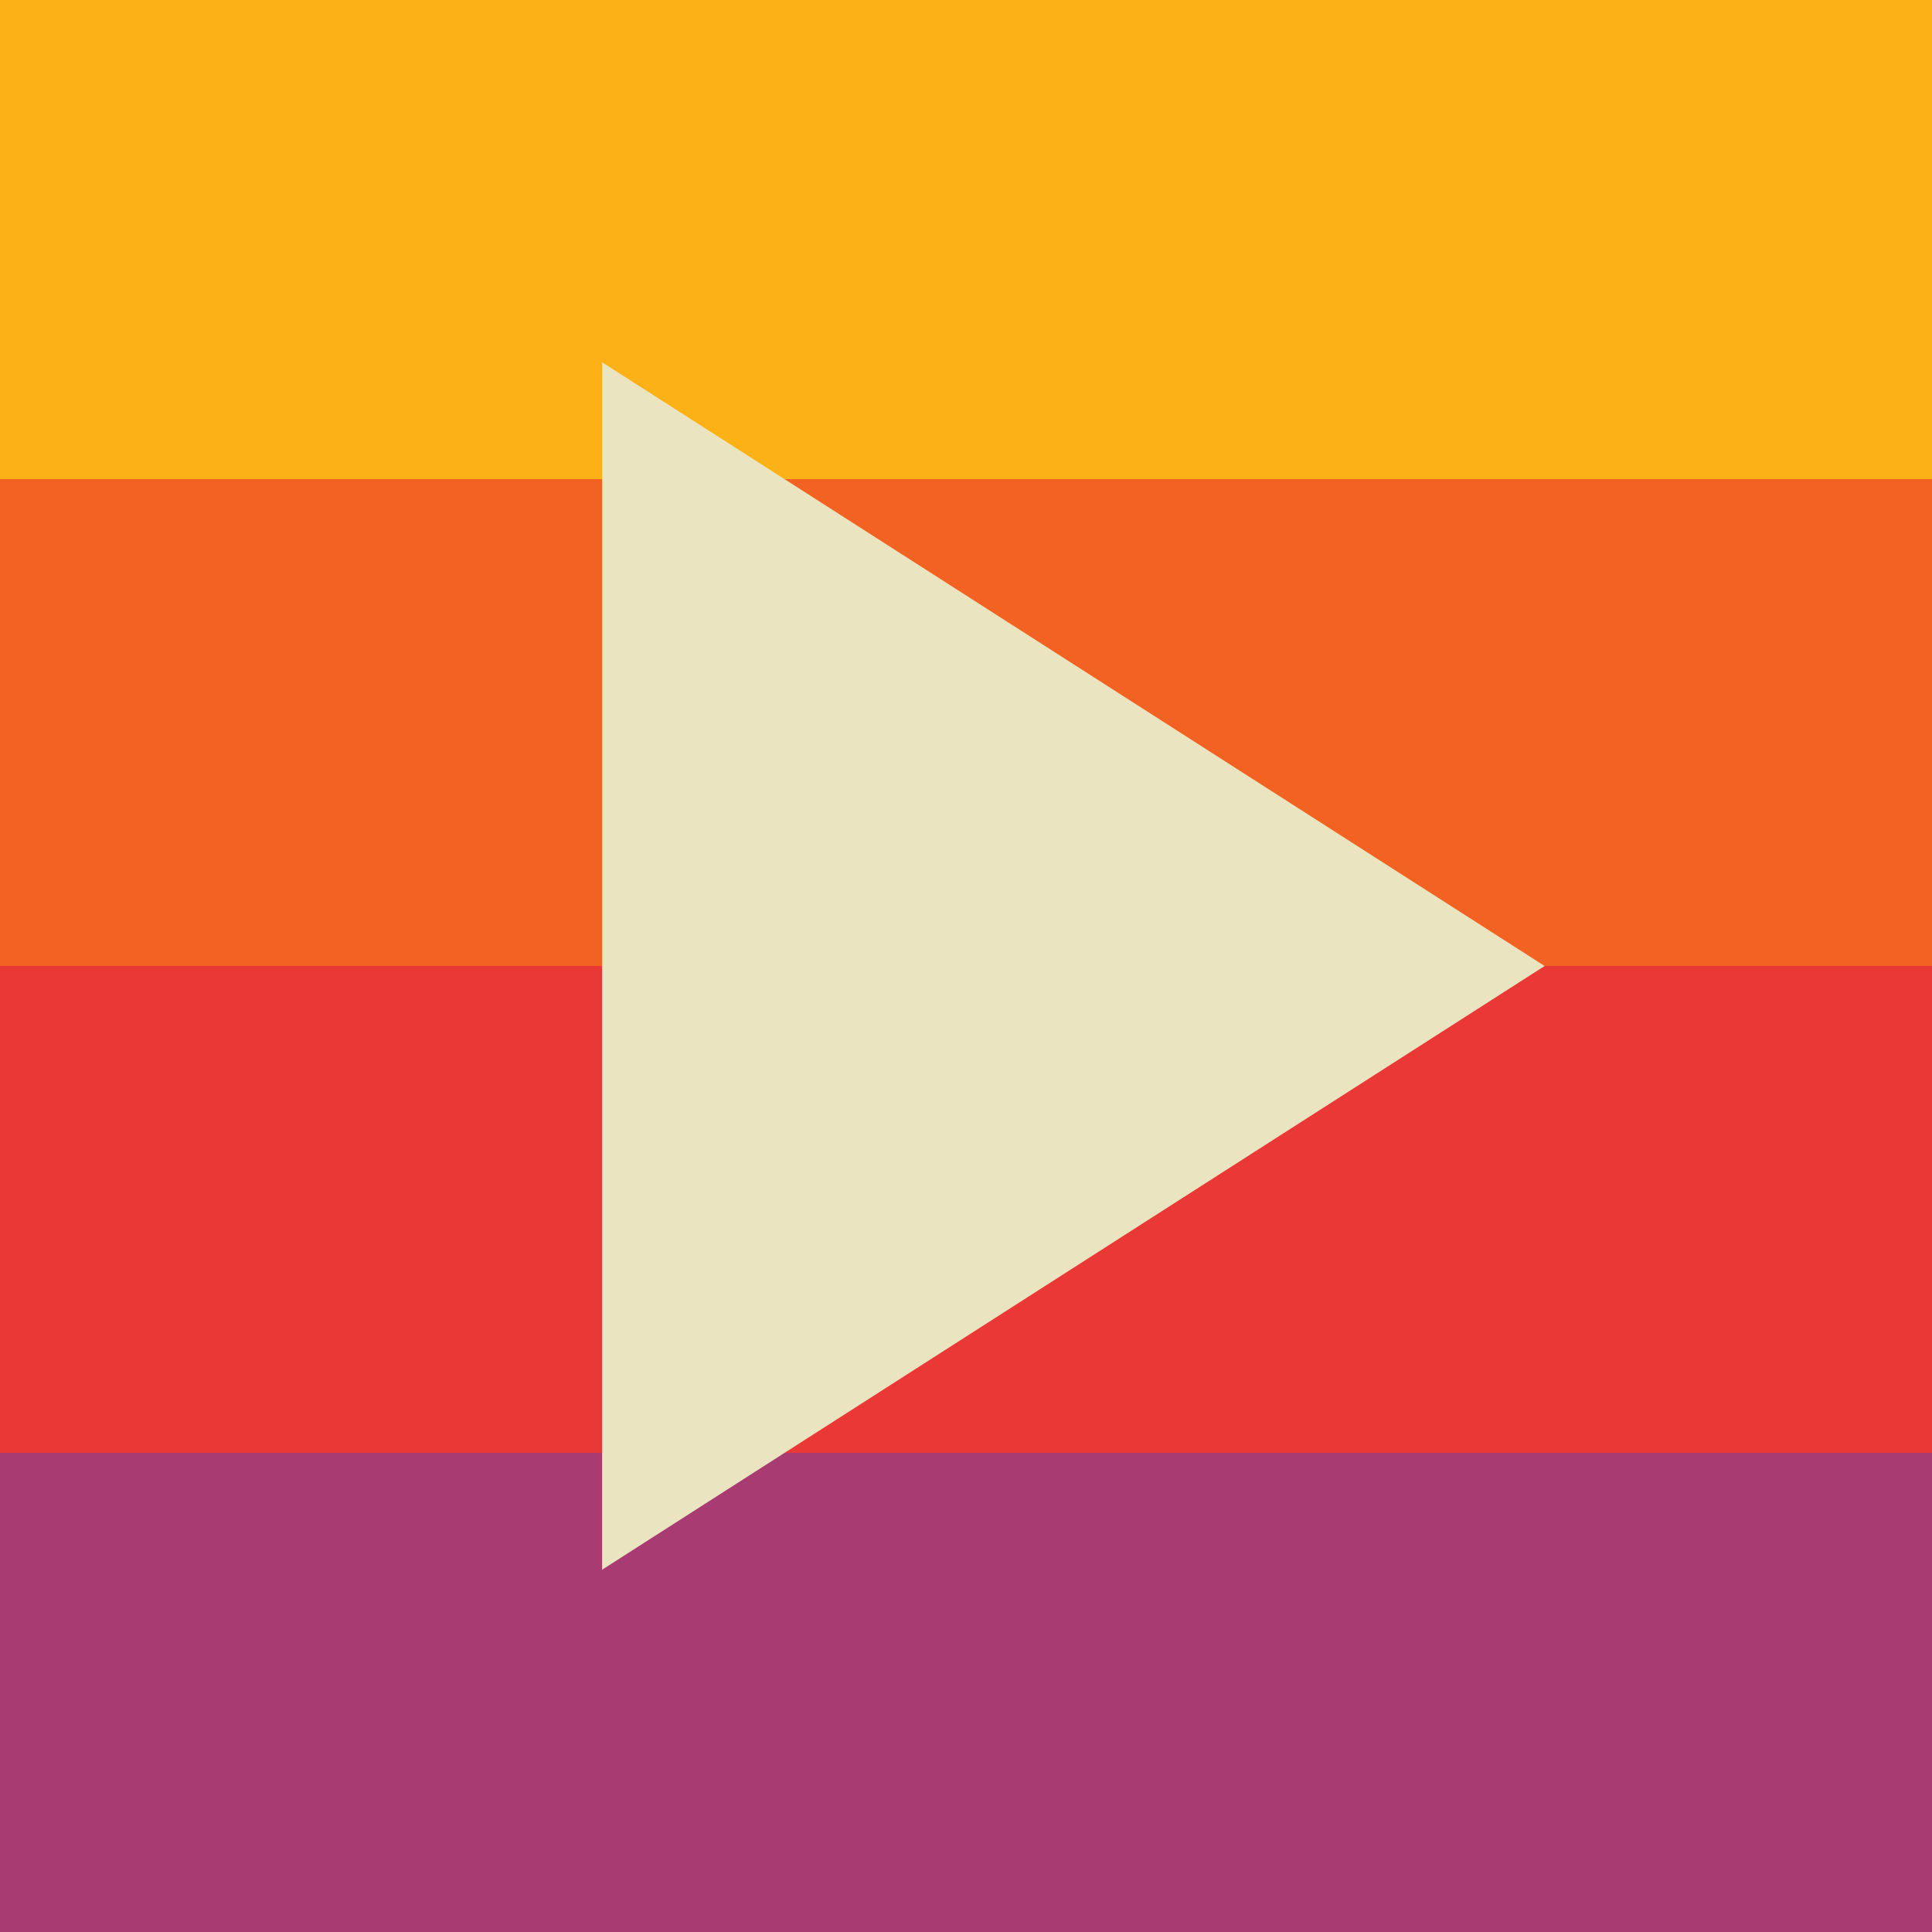
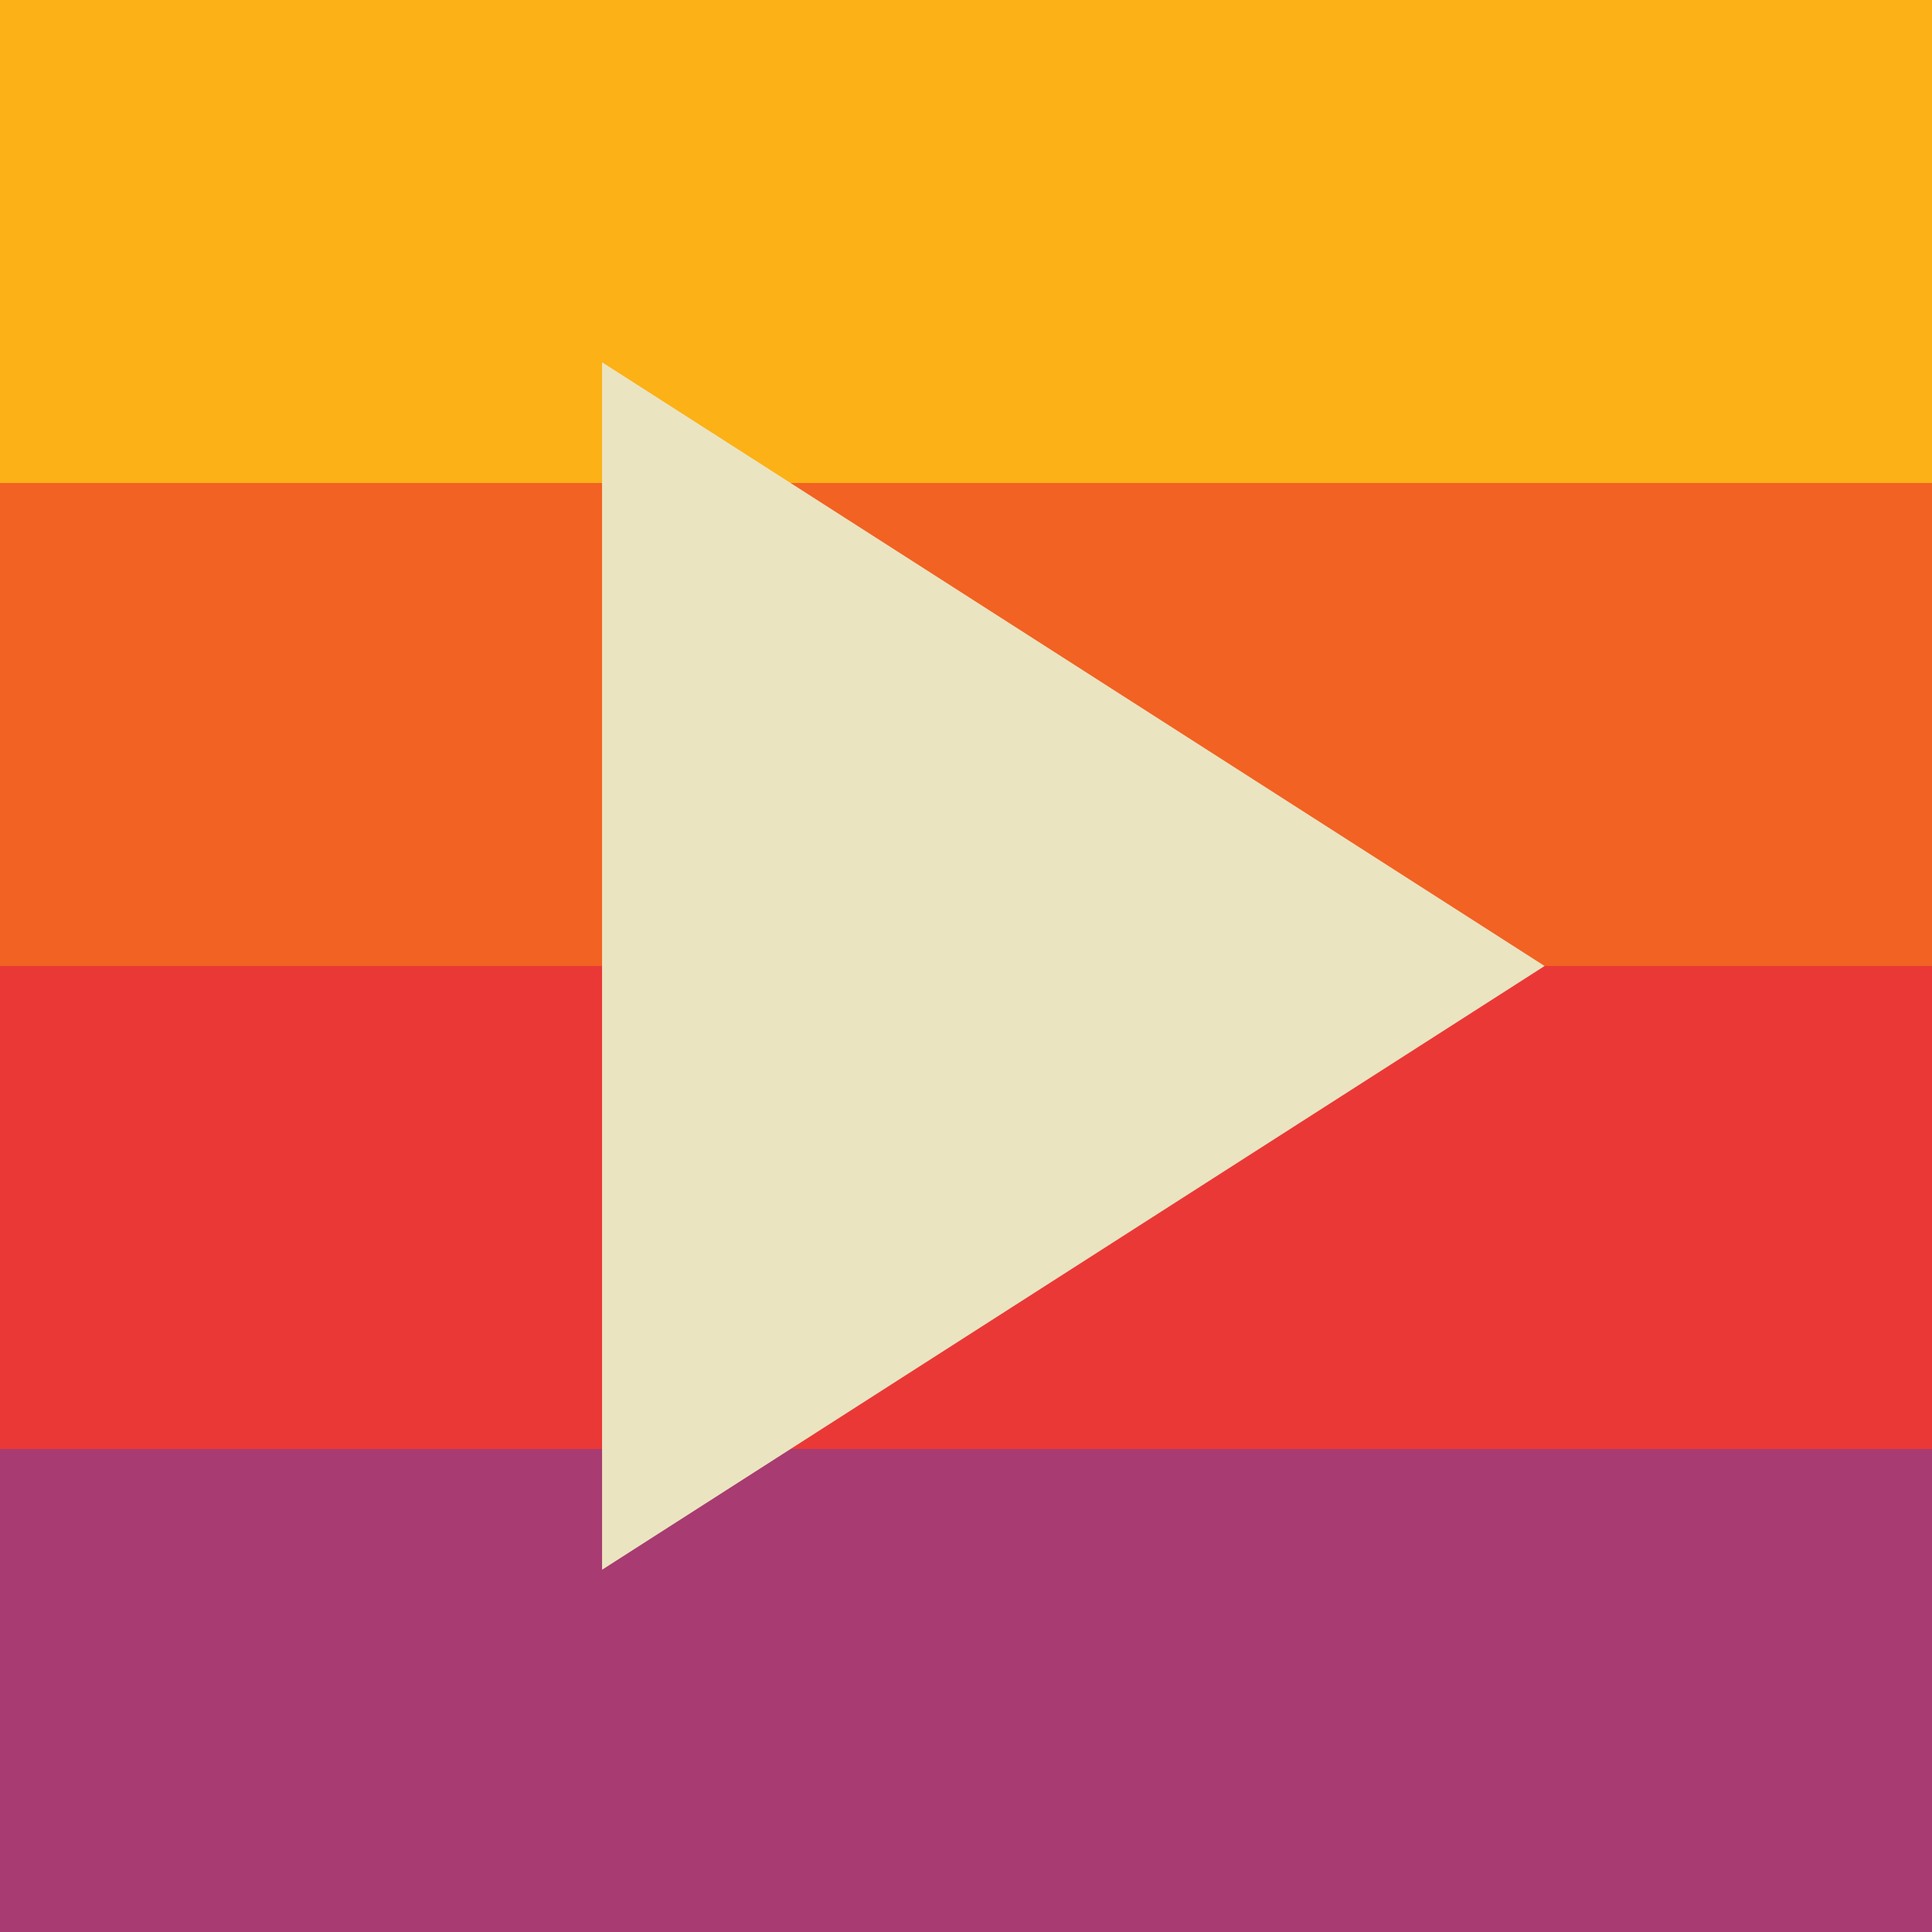
- <svg xmlns="http://www.w3.org/2000/svg" viewBox="0 0 90 90">
-   <defs>
-     <linearGradient id="bands" x2="0" y2="1">
-       <stop offset=".25" stop-color="#fcb116" />
-       <stop offset=".25" stop-color="#f26222" />
-       <stop offset=".5" stop-color="#f26222" />
-       <stop offset=".5" stop-color="#ea3837" />
-       <stop offset=".75" stop-color="#ea3837" />
-       <stop offset=".75" stop-color="#a83b71" />
-     </linearGradient>
-   </defs>
-   <path fill="url(#bands)" d="M0 0h90v90H0z" />
+ <svg xmlns="http://www.w3.org/2000/svg" width="90" height="90" viewBox="0 0 90 90">
+   <path fill="#fcb116" d="M0 0h90v90H0z" />
+   <path fill="#f26222" d="M0 22.5h90V90H0z" />
+   <path fill="#ea3837" d="M0 45h90v45H0z" />
+   <path fill="#a83b71" d="M0 67.5h90V90H0z" />
  <path d="M71.954 45L28.046 73.125v-56.25L71.954 45z" fill="#ebe4c1" />
</svg>
